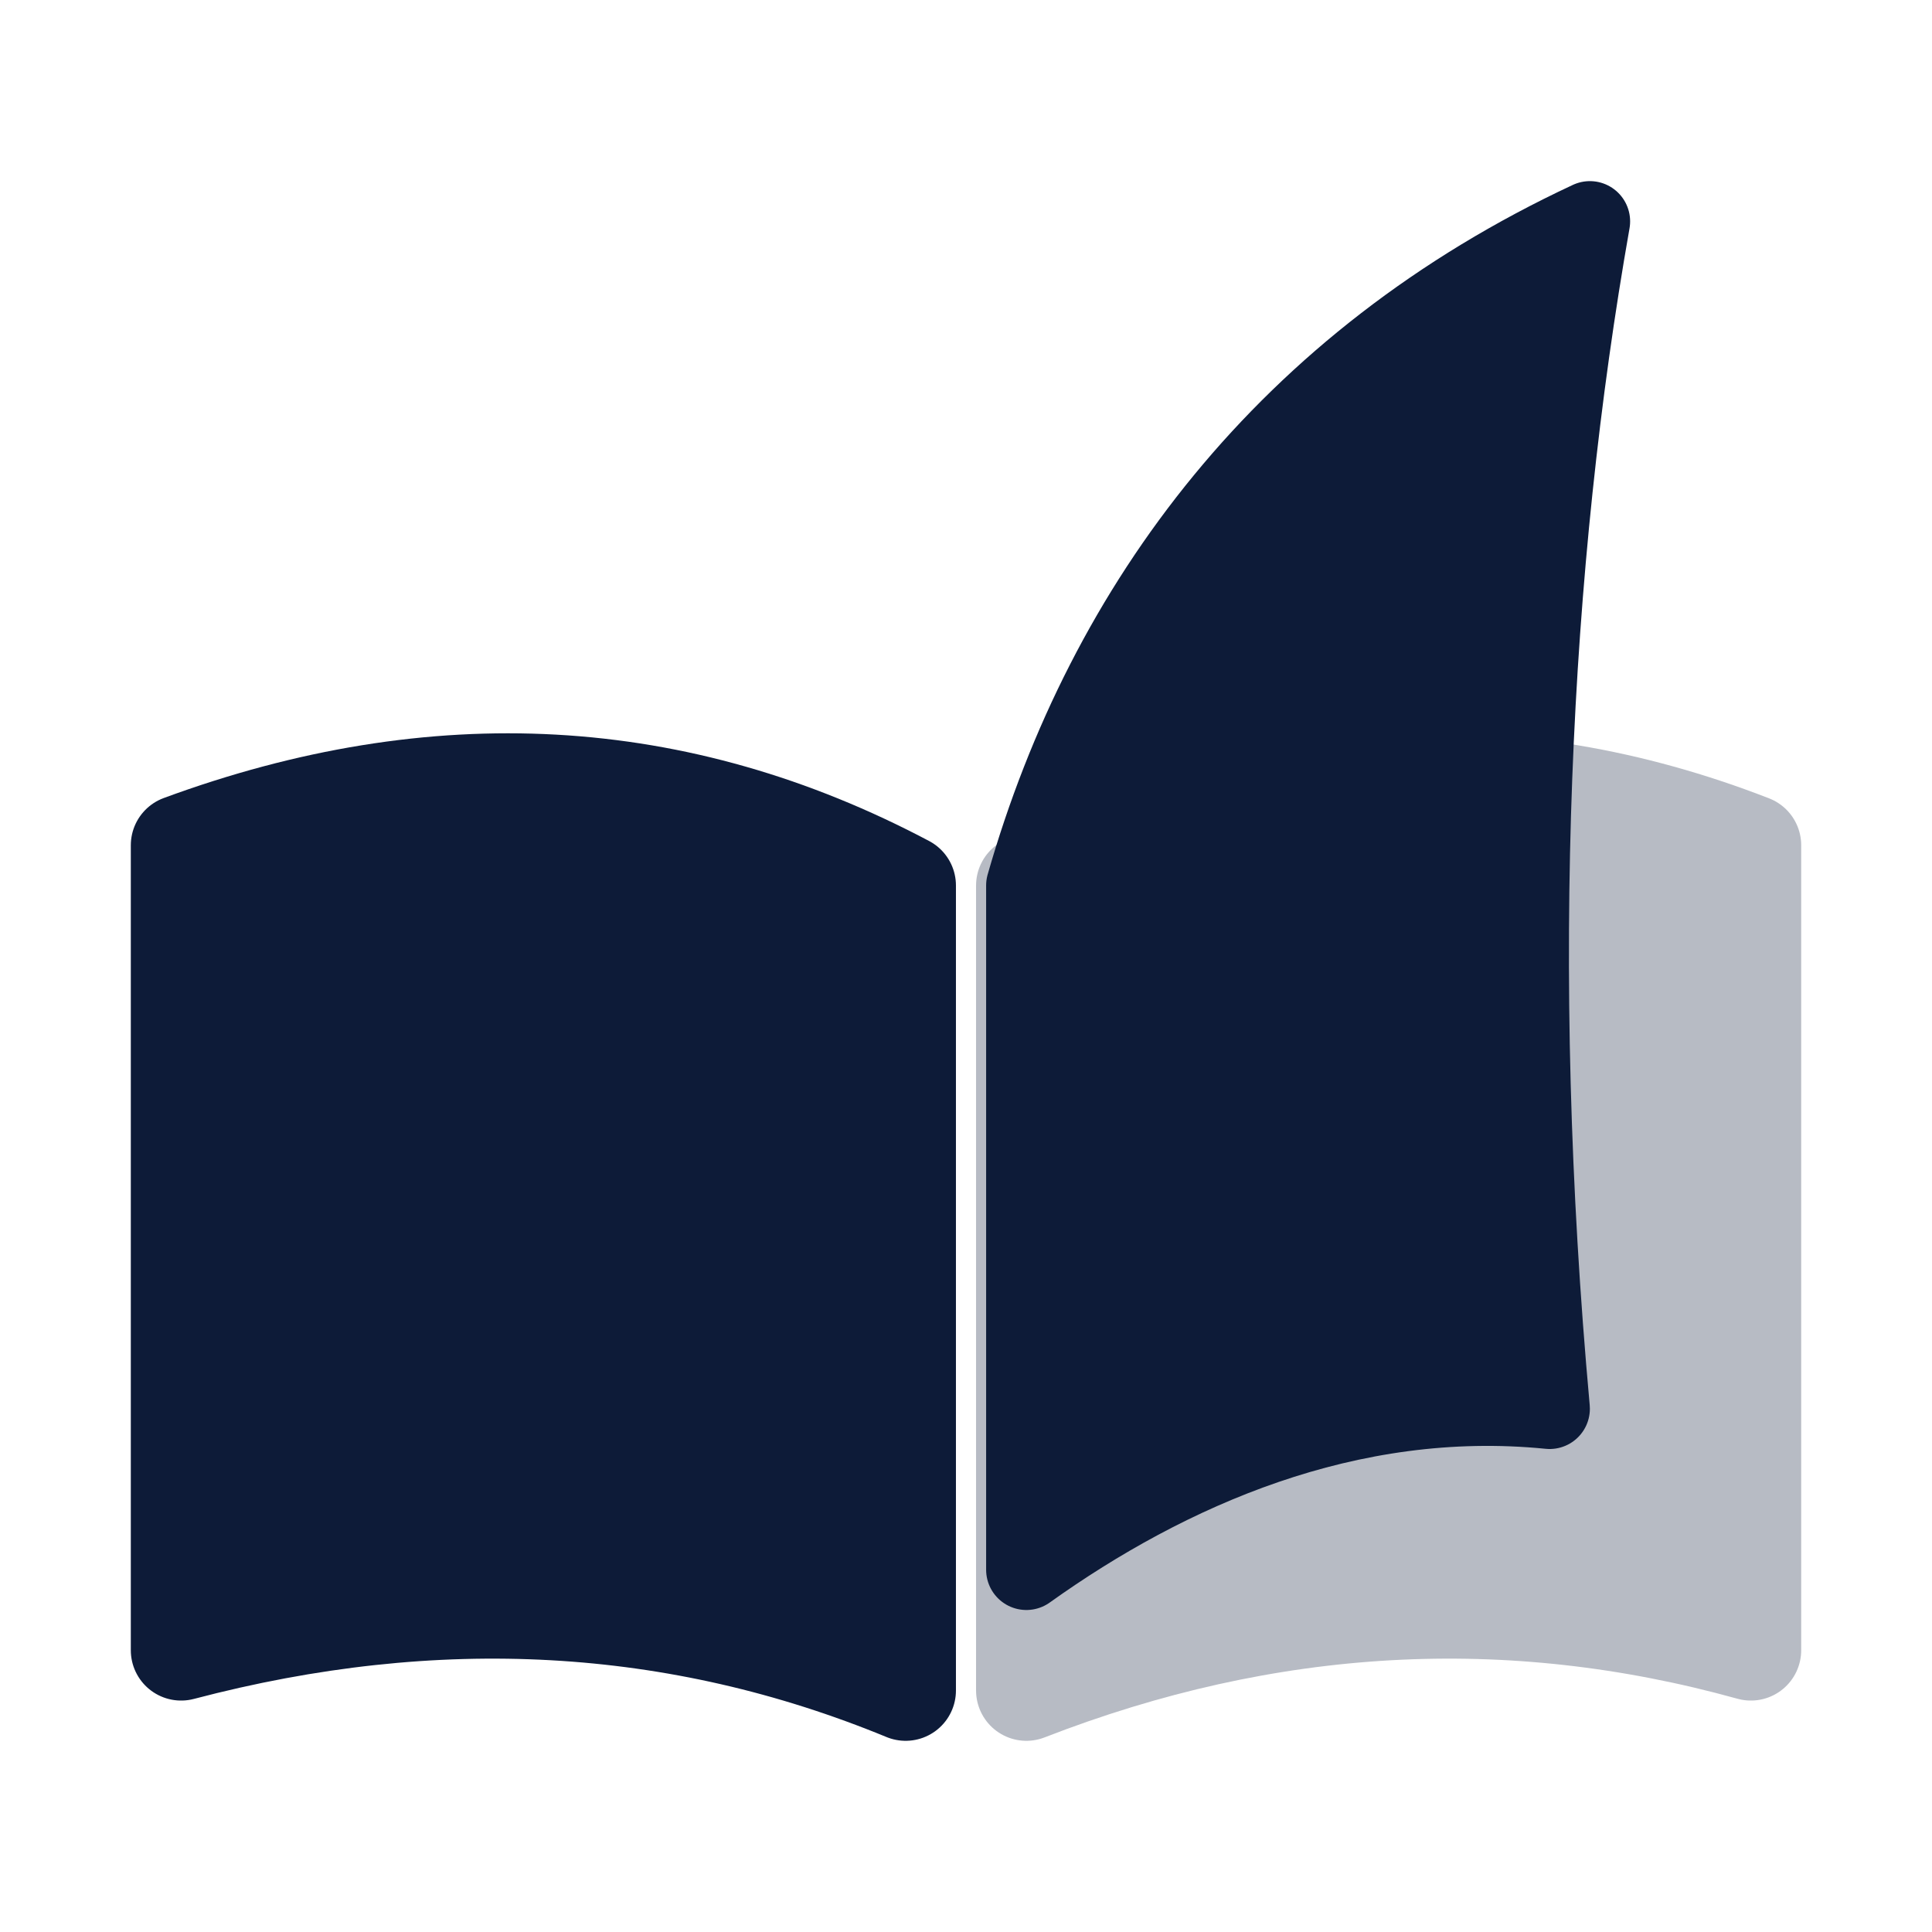
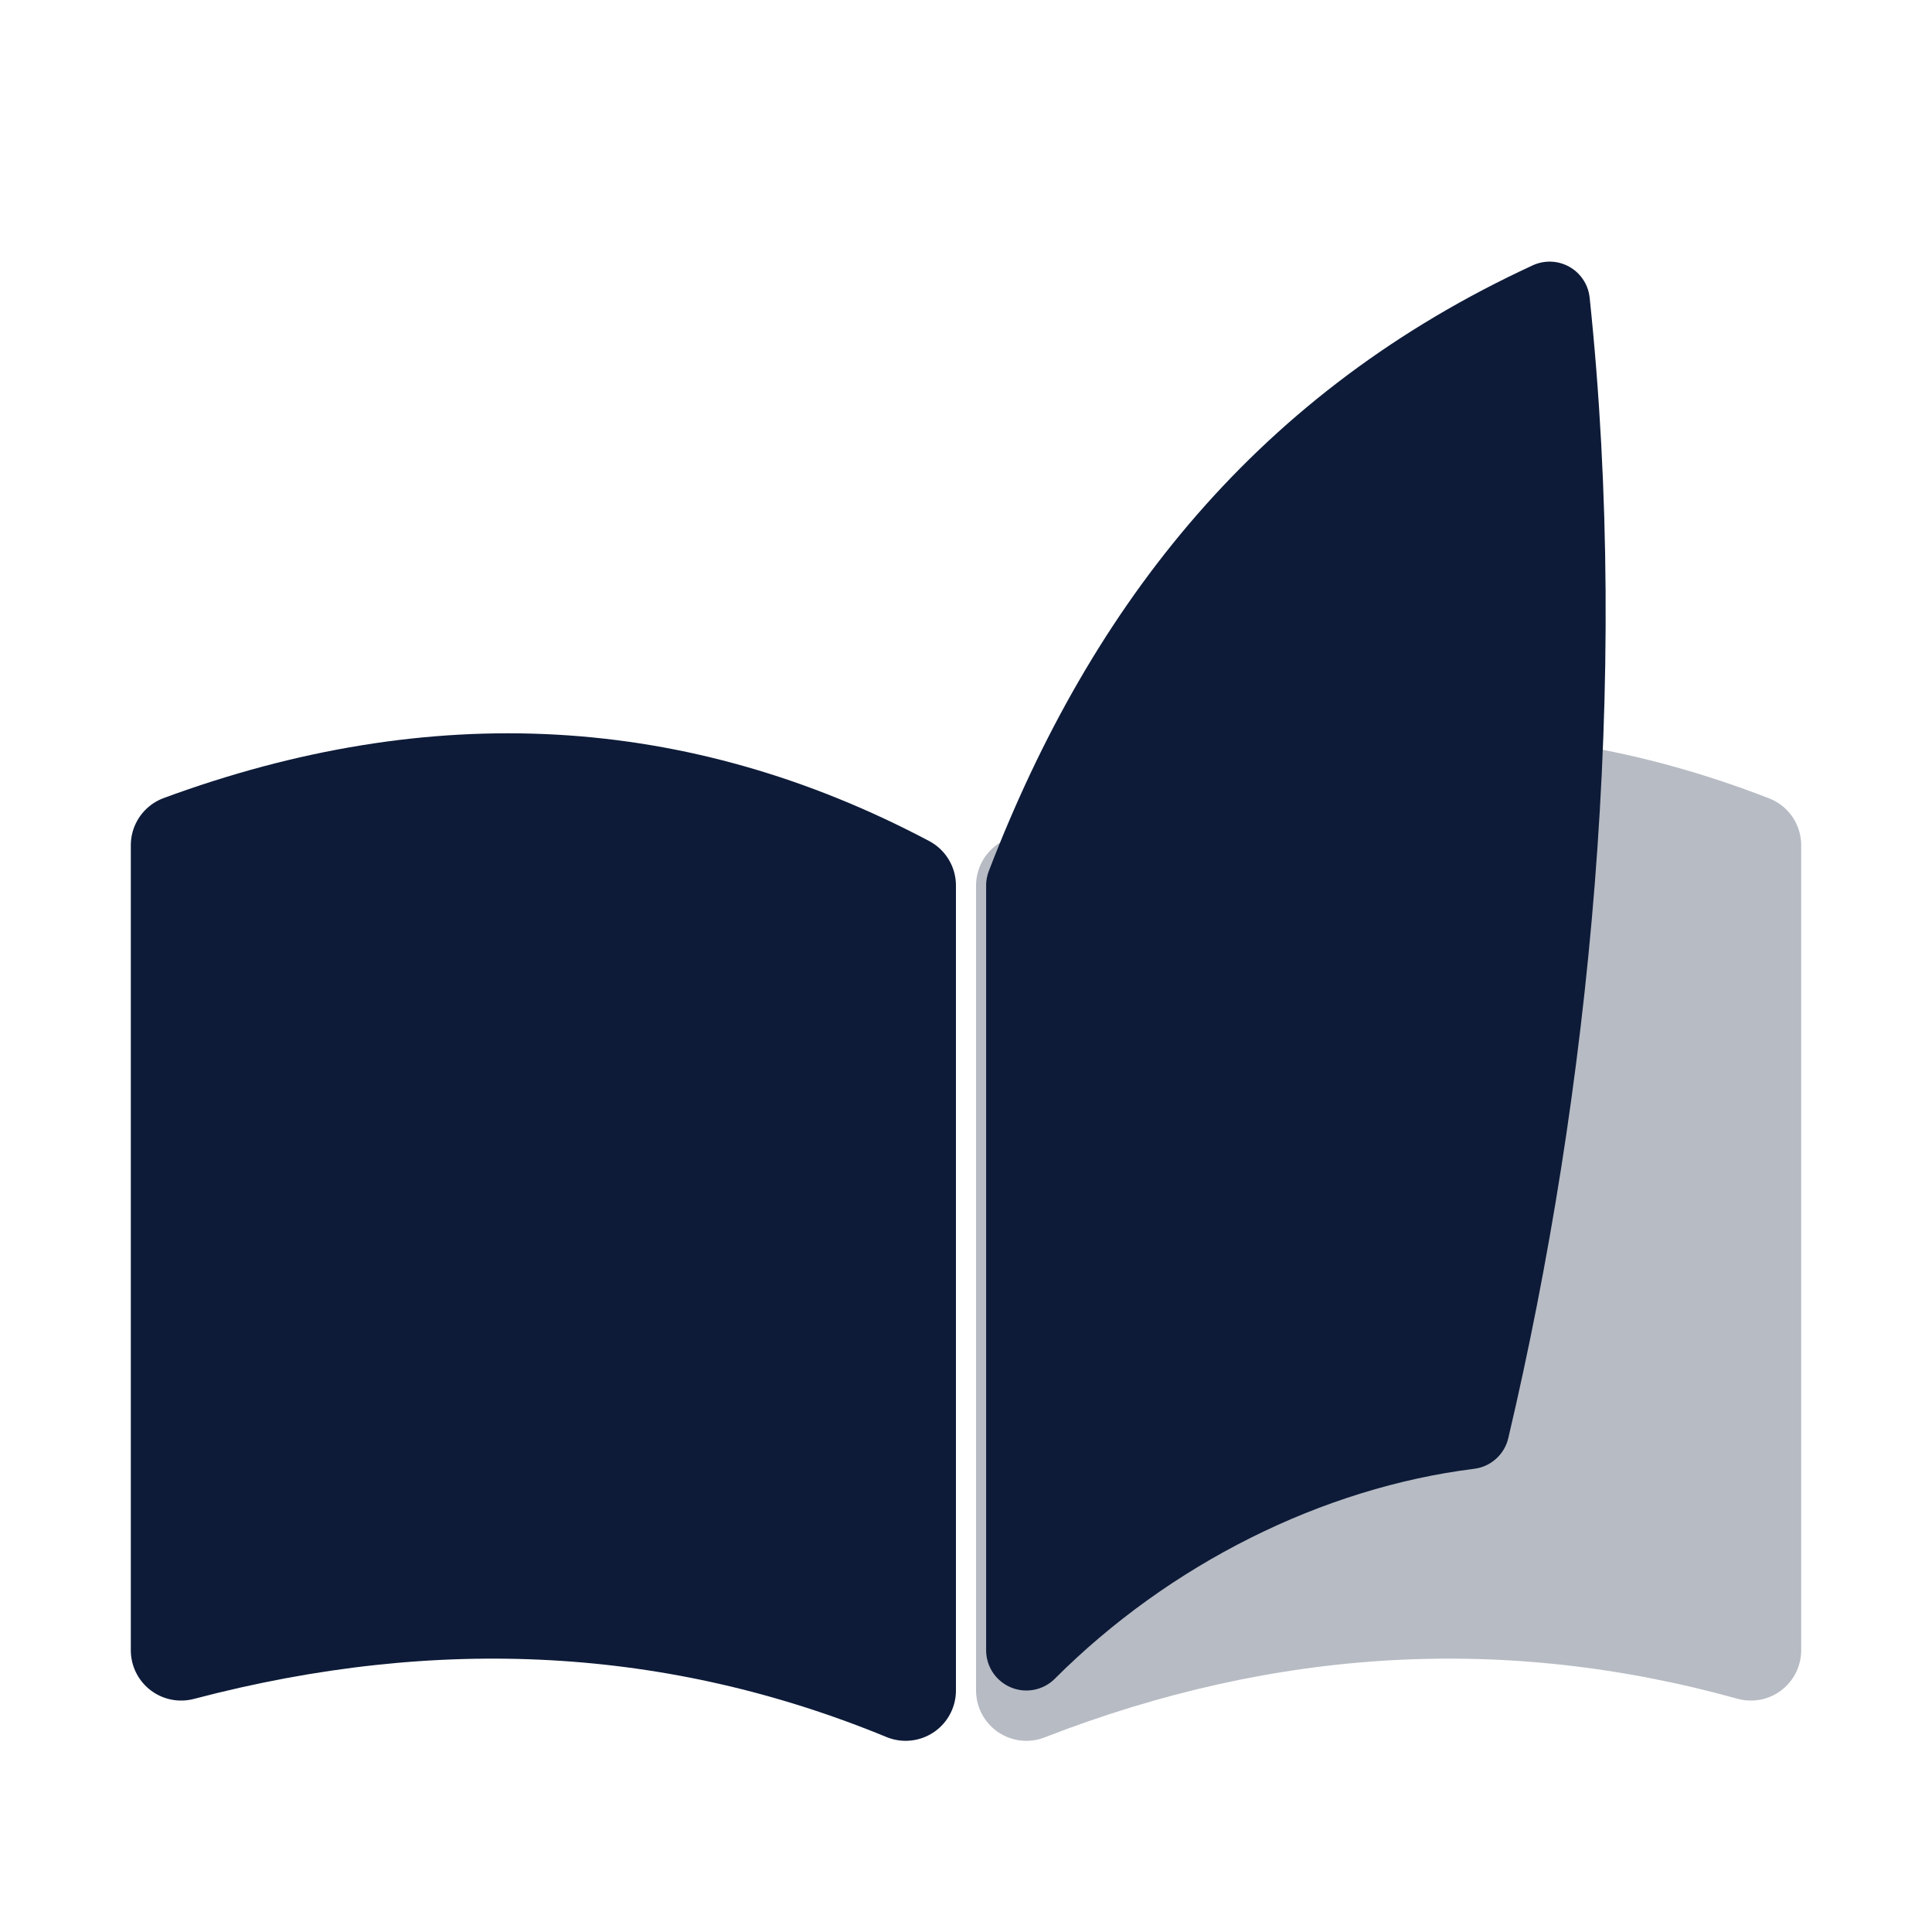
<svg xmlns="http://www.w3.org/2000/svg" viewBox="0 0 96 96" width="96" height="96" role="img" aria-label="Study">
  <g transform="translate(0 0) scale(1)">
    <path d="M9 42Q28 35 45 44L45 84Q28 77 9 82Z" fill="#0D1B38" stroke="#0D1B38" stroke-width="5" stroke-linejoin="round" />
    <path d="M51 44Q69 35 87 42L87 82Q69 77 51 84Z" fill="#0D1B38" stroke="#0D1B38" stroke-width="5" stroke-linejoin="round" opacity="0.3" />
-     <path d="M51 44C55 30 64 18 79 11C76 28 75 48 77 70C67 69 58 73 51 78Z" fill="#0D1B38" stroke="#0D1B38" stroke-width="4" stroke-linejoin="round" />
+     <path d="M51 44C56 31 64 21 77 15C79 34 77 54 73 71C65 72 57 76 51 82Z" fill="#0D1B38" stroke="#0D1B38" stroke-width="4" stroke-linejoin="round" />
  </g>
</svg>
